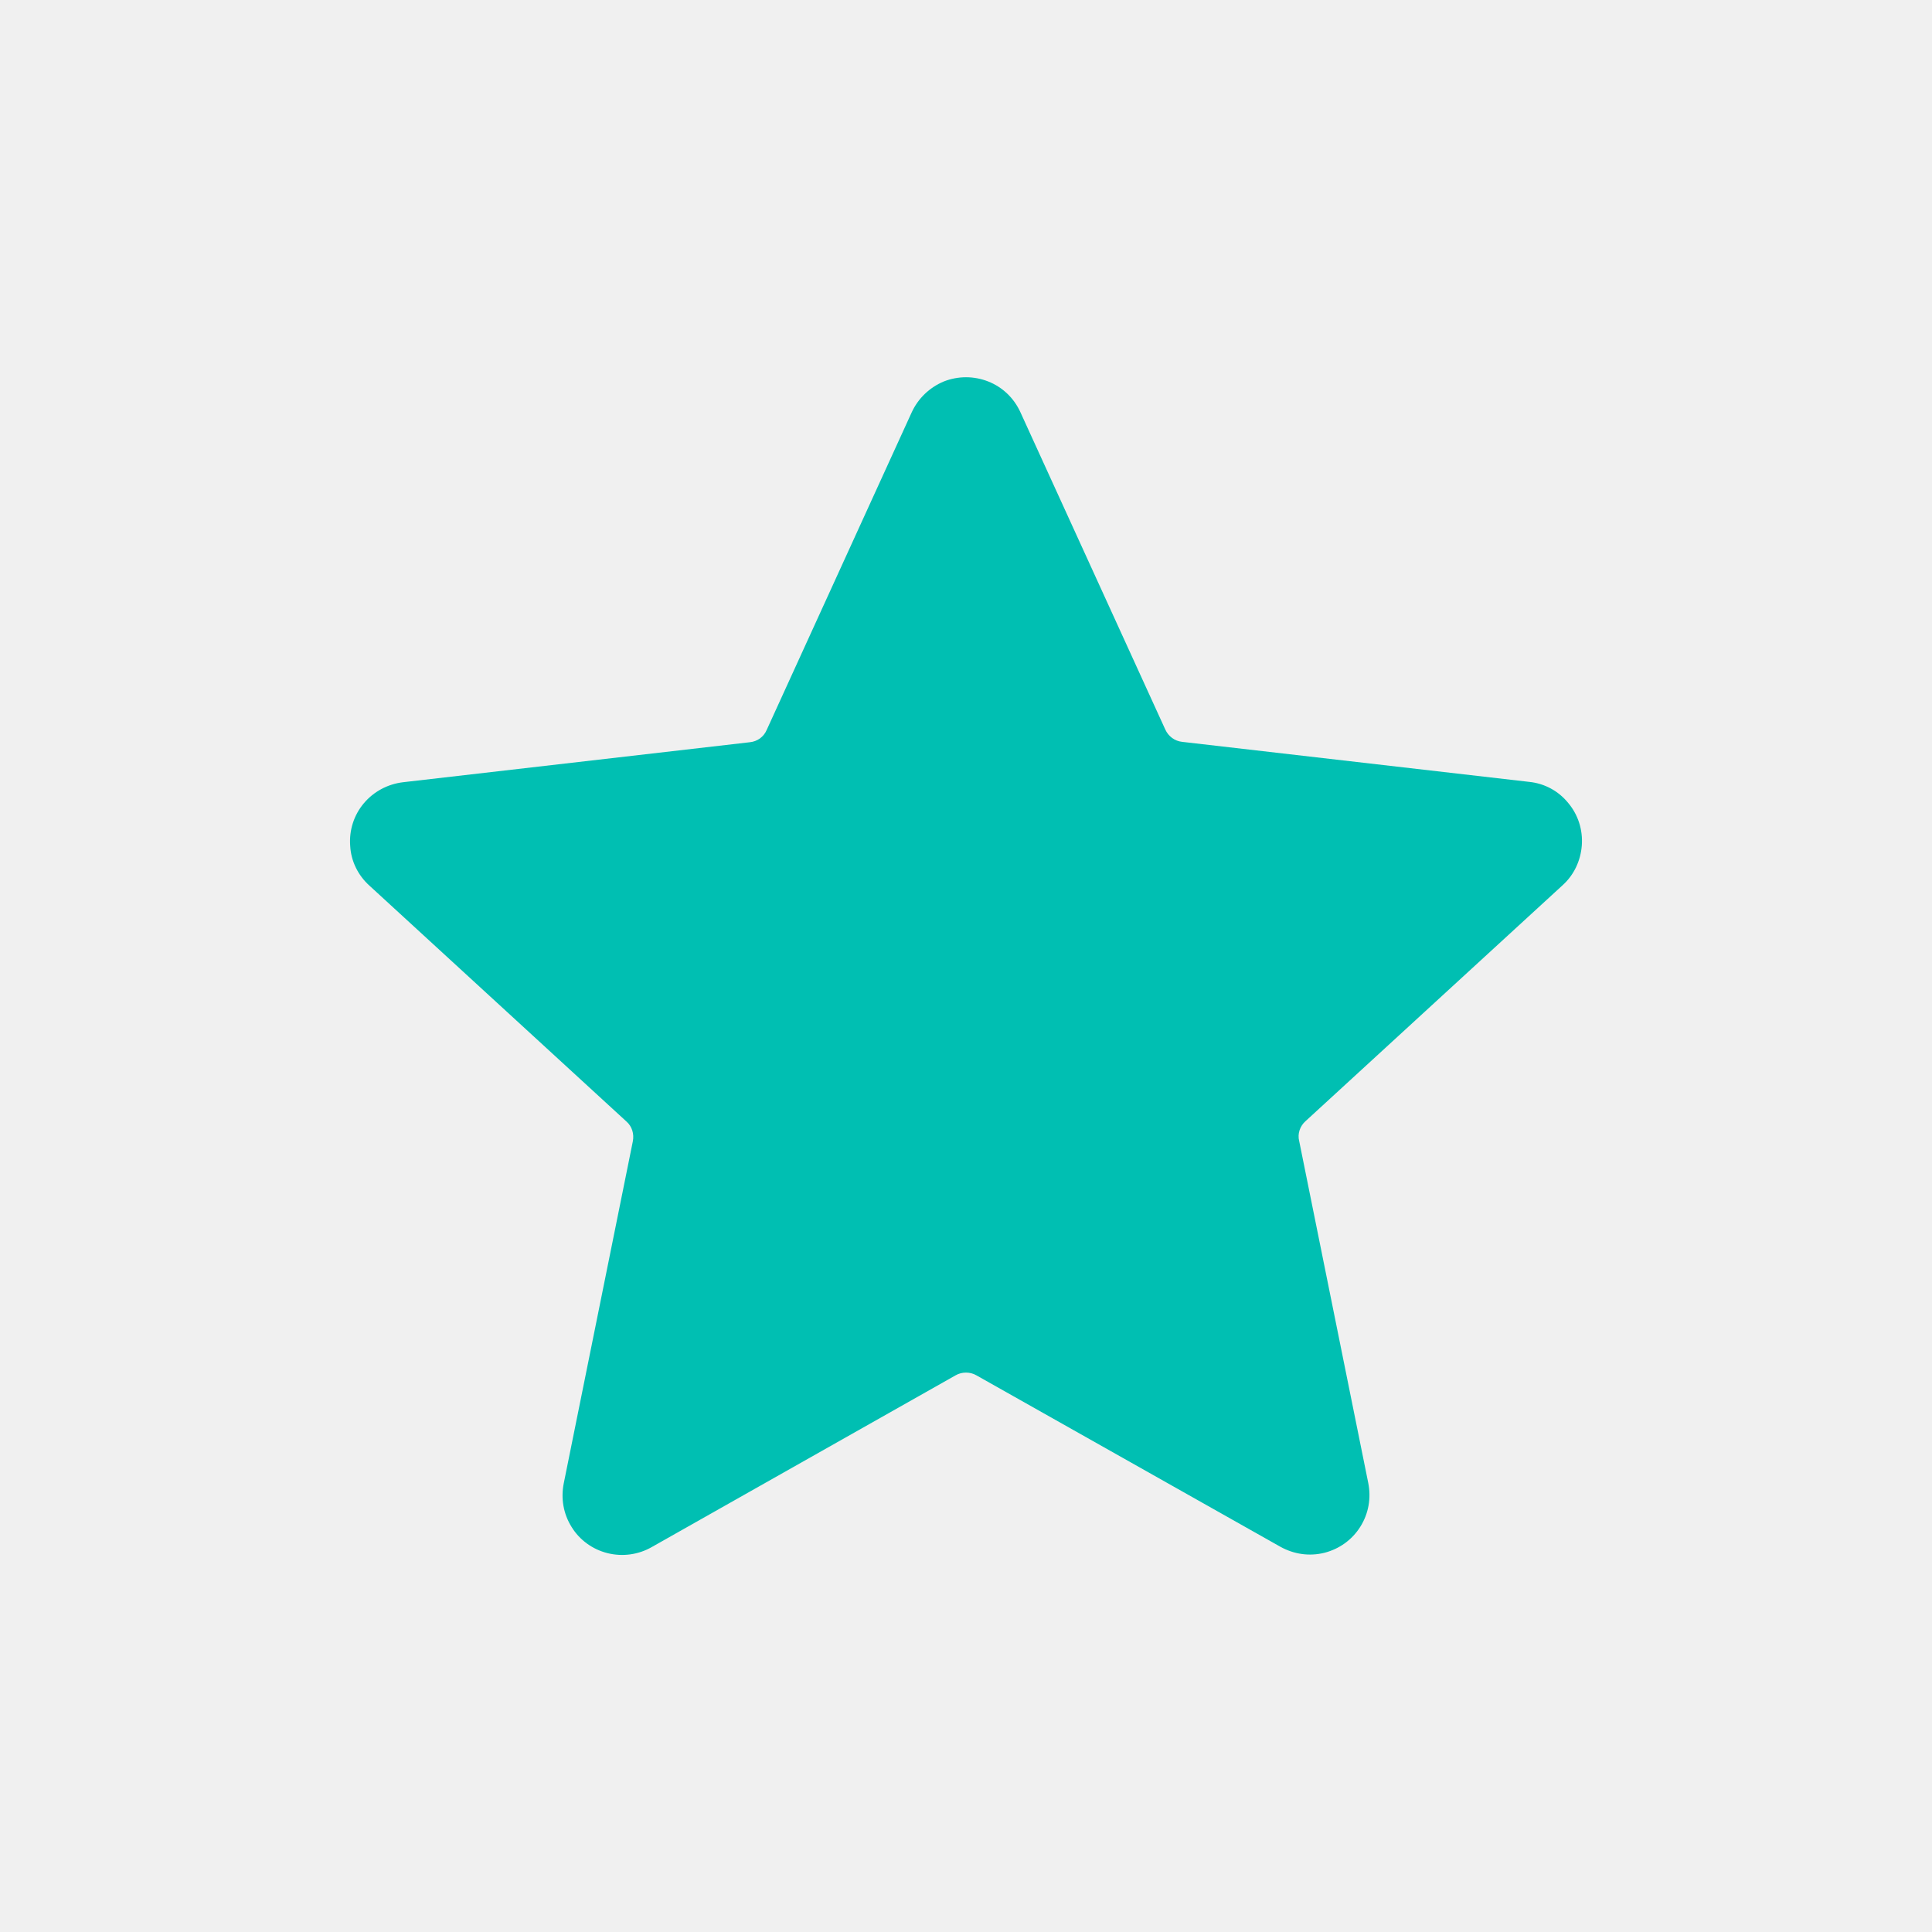
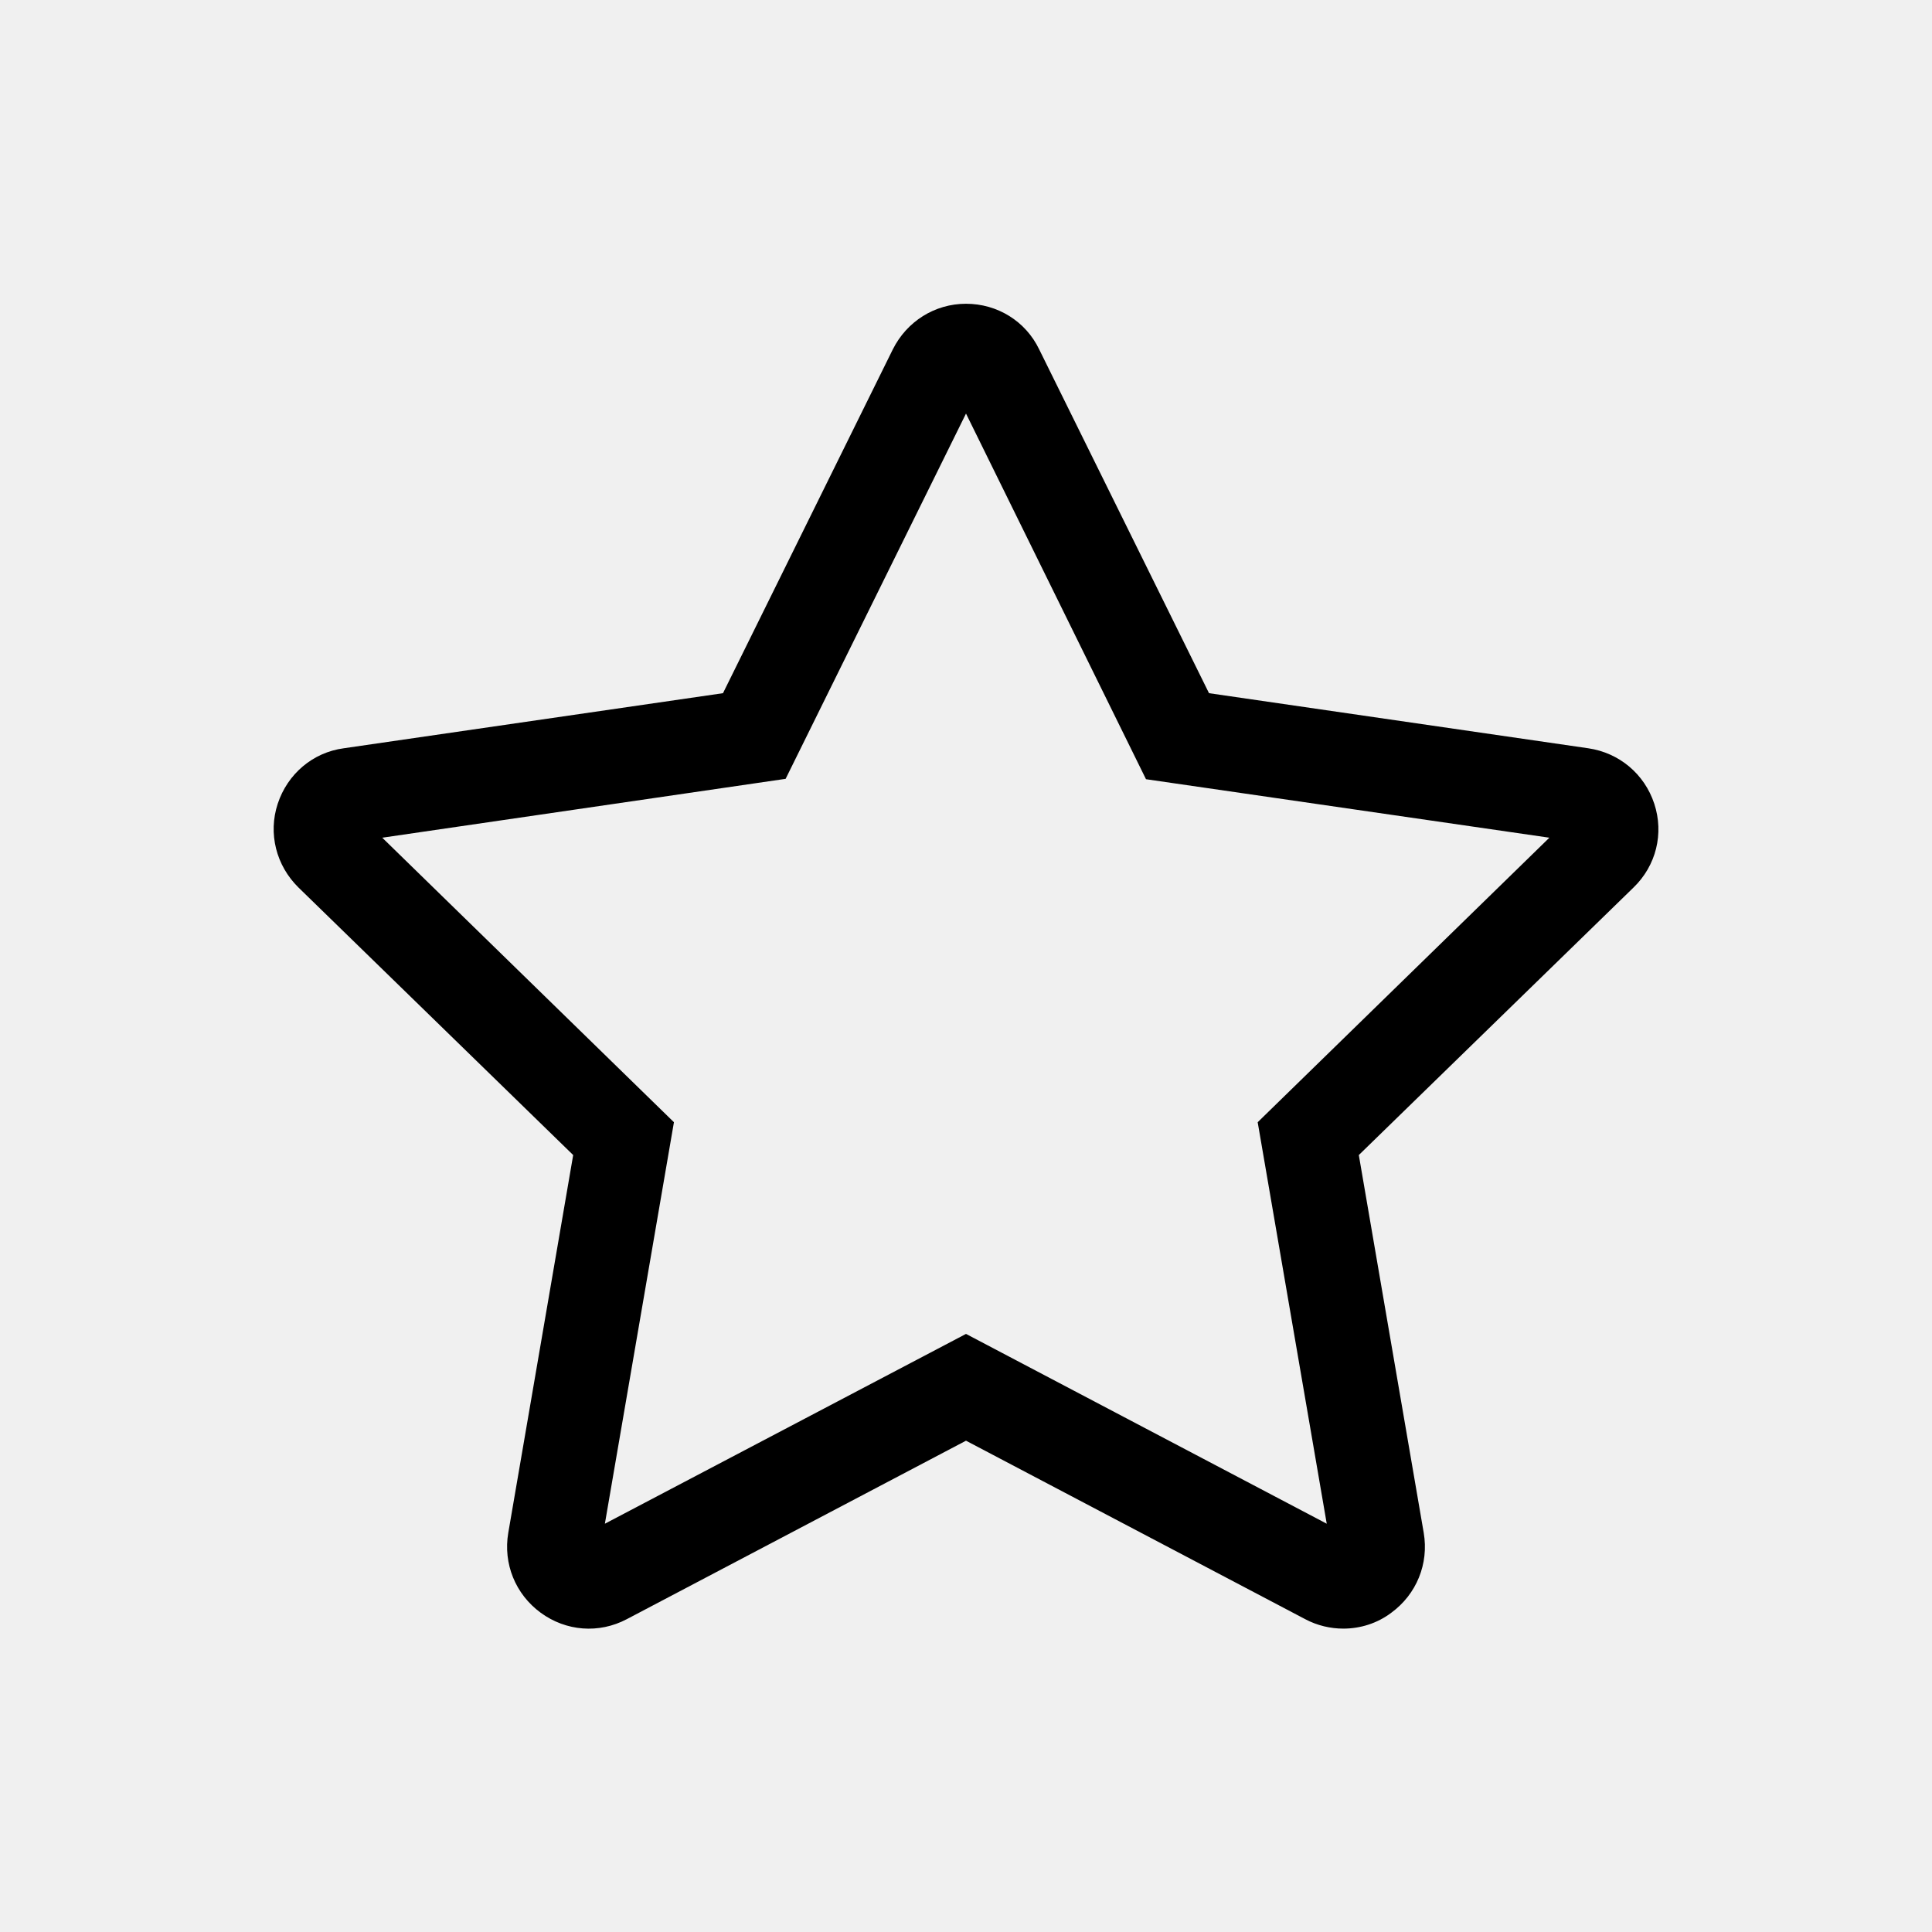
<svg xmlns="http://www.w3.org/2000/svg" version="1.1" id="Capa_1" x="0px" y="0px" viewBox="0 0 512 512" style="enable-background:new 0 0 512 512;" xml:space="preserve">
-   <style type="text/css">
- 	.st0{fill:#00BFB2;}
- 	.st1{fill:none;}
- 	.st2{fill:#FFFFFF;}
- 	.st3{fill-rule:evenodd;clip-rule:evenodd;fill:#00BFB2;}
- 	.svg-base{stroke:#30363B;stroke-width:0.183;}
- 	.st5{fill-rule:evenodd;clip-rule:evenodd;}
- 	.st6{fill:url(#SVGID_1_);}
- 	.st7{fill:#FBFBFB;}
- </style>
-   <path class="st3" d="M270.4,109.2l38.4,84.1c0.8,1.8,2.5,3.1,4.5,3.3l91.9,10.6v0c4.1,0.4,7.8,2.4,10.4,5.6  c2.6,3.1,3.9,7.1,3.6,11.2c-0.3,4.1-2.1,7.9-5.1,10.6L346,297.1c-1.5,1.3-2.2,3.4-1.7,5.3l18.3,90.6c0.8,4,0.1,8.1-2.1,11.6  c-2.2,3.5-5.6,5.9-9.5,6.9c-4,1-8.1,0.4-11.7-1.6l-80.5-45.4c-1.7-1-3.9-1-5.6,0L172.7,410h0c-3.5,2-7.7,2.6-11.7,1.6  c-4-1-7.4-3.5-9.5-6.9c-2.2-3.5-2.9-7.6-2.1-11.6l18.3-90.6v0c0.4-2-0.2-4-1.7-5.3l-68.1-62.5c-3-2.7-4.9-6.5-5.1-10.6  c-0.3-4.1,1-8.1,3.6-11.2c2.6-3.1,6.3-5.1,10.4-5.6l91.9-10.6c2-0.2,3.7-1.4,4.5-3.3l38.4-84.1c1.7-3.7,4.7-6.6,8.5-8.2  c3.8-1.5,8-1.5,11.8,0C265.7,102.6,268.7,105.5,270.4,109.2L270.4,109.2z" />
+   <g>
+     <path d="M356,431.6c-3.4,0-6.9-0.8-10.1-2.5L256,381.8l-89.9,47.3c-7.4,3.9-16.1,3.2-22.8-1.7c-6.7-4.9-10-13-8.6-21.2l17.2-100.1   l-72.8-70.9c-5.9-5.8-8.1-14.3-5.5-22.2c2.6-7.9,9.3-13.6,17.5-14.7l100.5-14.6l45-91.1c3.7-7.4,11.1-12.1,19.4-12.1c0,0,0,0,0,0   c8.3,0,15.8,4.6,19.4,12.1l45,91.1l100.5,14.6c8.2,1.2,14.9,6.8,17.5,14.7s0.5,16.4-5.5,22.2l-72.8,70.9l17.2,100.1   c1.4,8.2-1.9,16.3-8.6,21.2C365,430.2,360.5,431.6,356,431.6z M256,353.5l95.6,50.3l-18.3-106.4l77.3-75.4l-106.9-15.5L256,109.6   l-47.8,96.8L101.3,222l77.3,75.4l-18.3,106.4L256,353.5z M253,103.6C253,103.6,253,103.6,253,103.6L253,103.6z" />
+   </g>
</svg>
